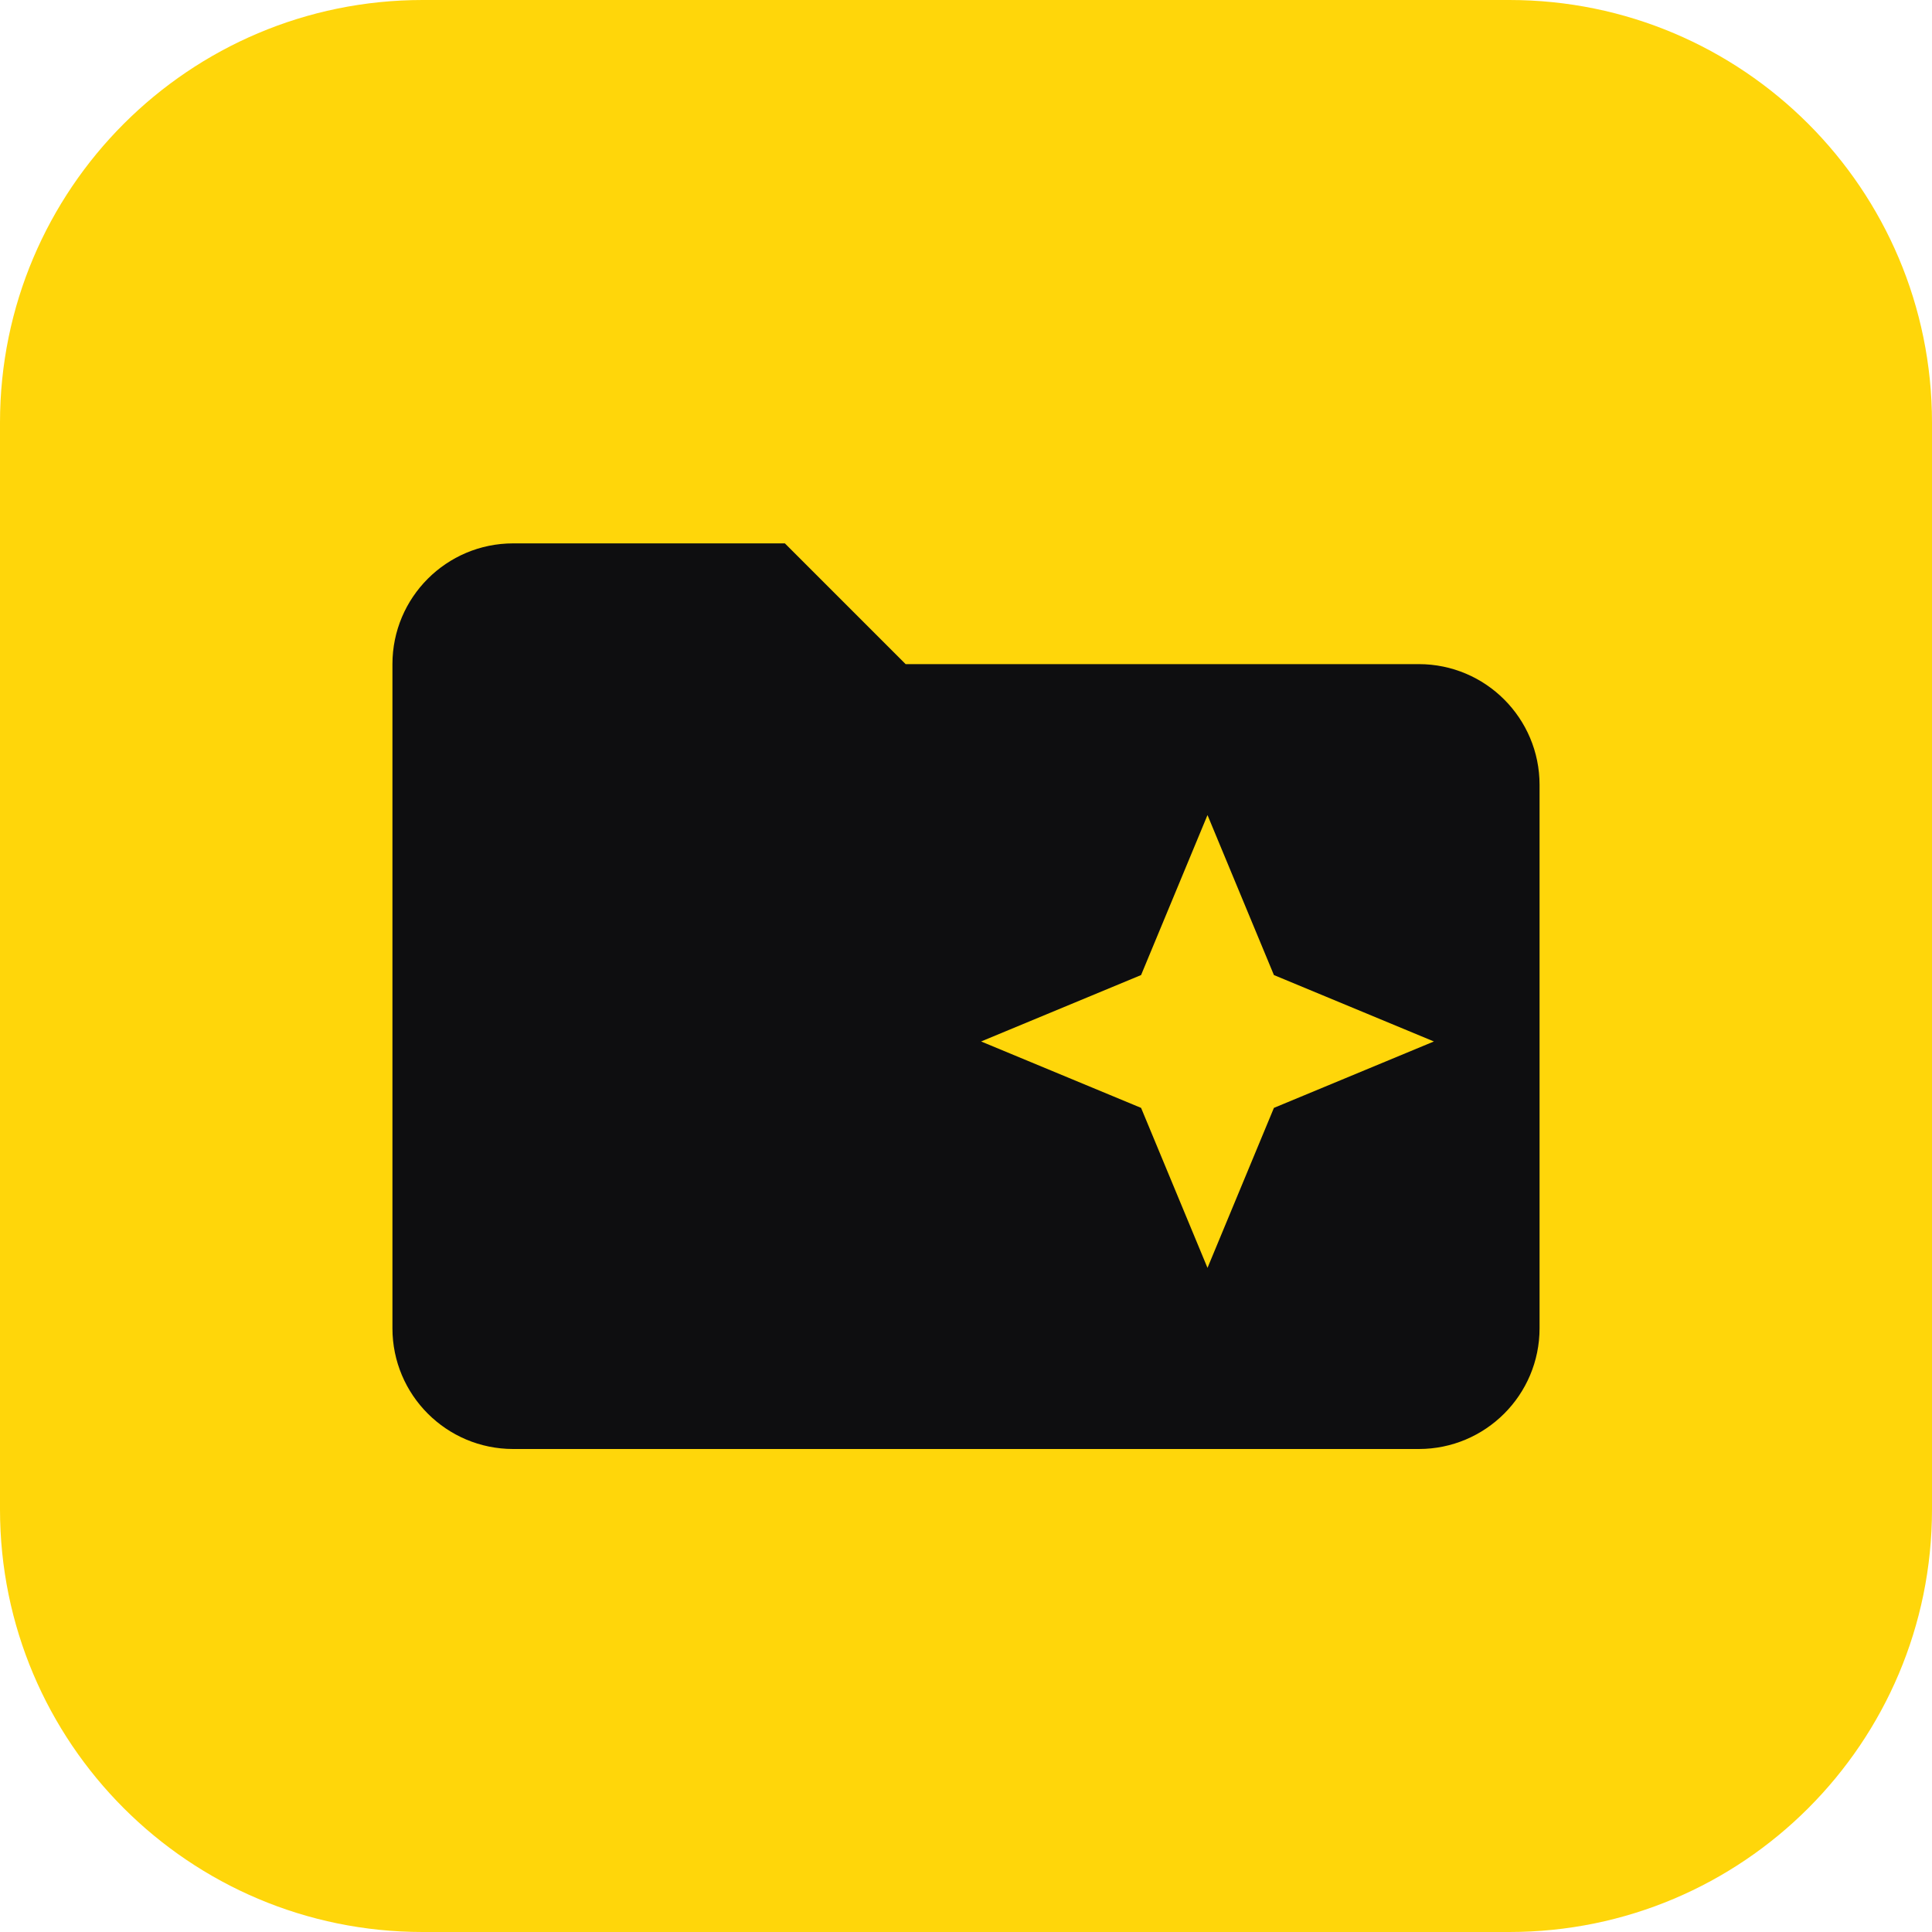
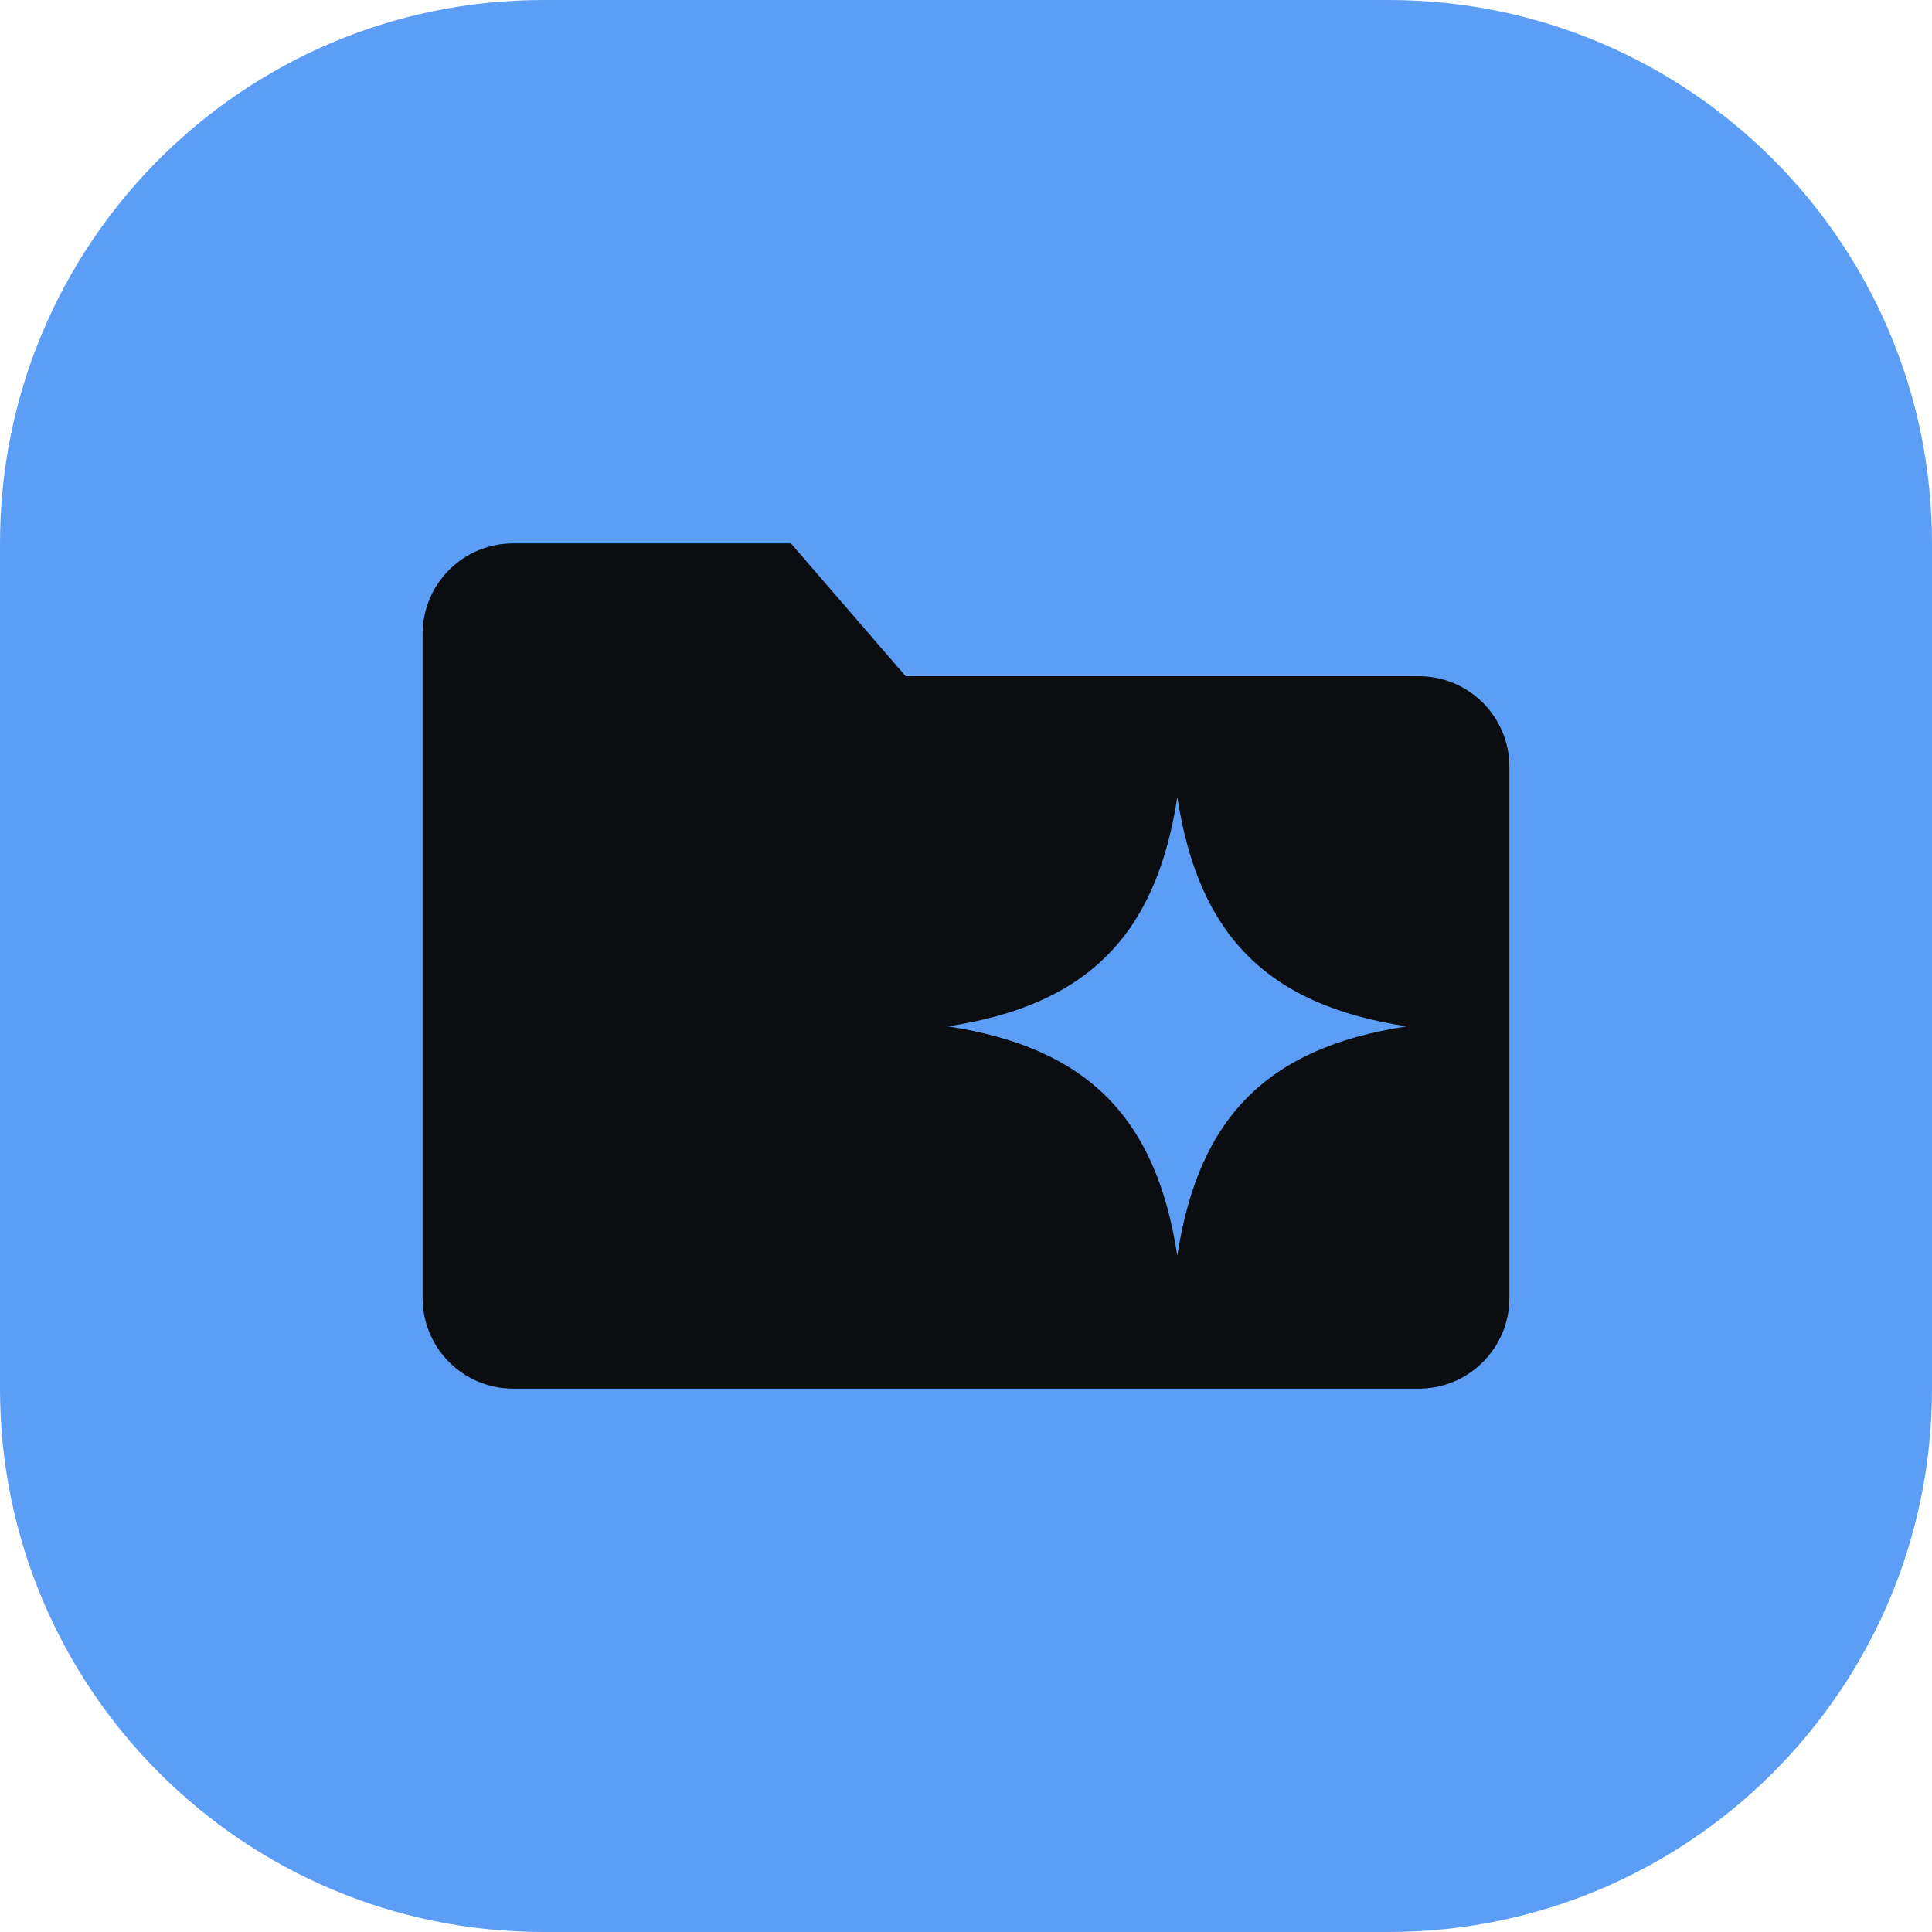
<svg xmlns="http://www.w3.org/2000/svg" viewBox="0 0 64 64" width="64" height="64">
-   <rect width="64" height="64" rx="14" fill="#FFD60A" />
-   <path d="M13 22a4 4 0 0 1 4-4h9l4 4h17a4 4 0 0 1 4 4v18a4 4 0 0 1-4 4H17a4 4 0 0 1-4-4z" fill="#0e0e10" />
-   <path d="M40 27l2.2 5.3 5.3 2.2-5.3 2.2L40 42l-2.2-5.3-5.3-2.2 5.3-2.2z" fill="#FFD60A" />
+   <rect width="64" height="64" rx="18" fill="#5c9df5" />
+   <path d="M14 21a3 3 0 0 1 3-3h9.2l3.8 4.4h17a3 3 0 0 1 3 3V43a3 3 0 0 1-3 3H17a3 3 0 0 1-3-3z" fill="#0b0d10" />
+   <path d="M39 26.4c.7 4.6 3 6.9 7.6 7.6-4.6.7-6.9 3-7.6 7.6-.7-4.6-3-6.9-7.6-7.6 4.6-.7 6.9-3 7.6-7.6z" fill="#5c9df5" />
</svg>
